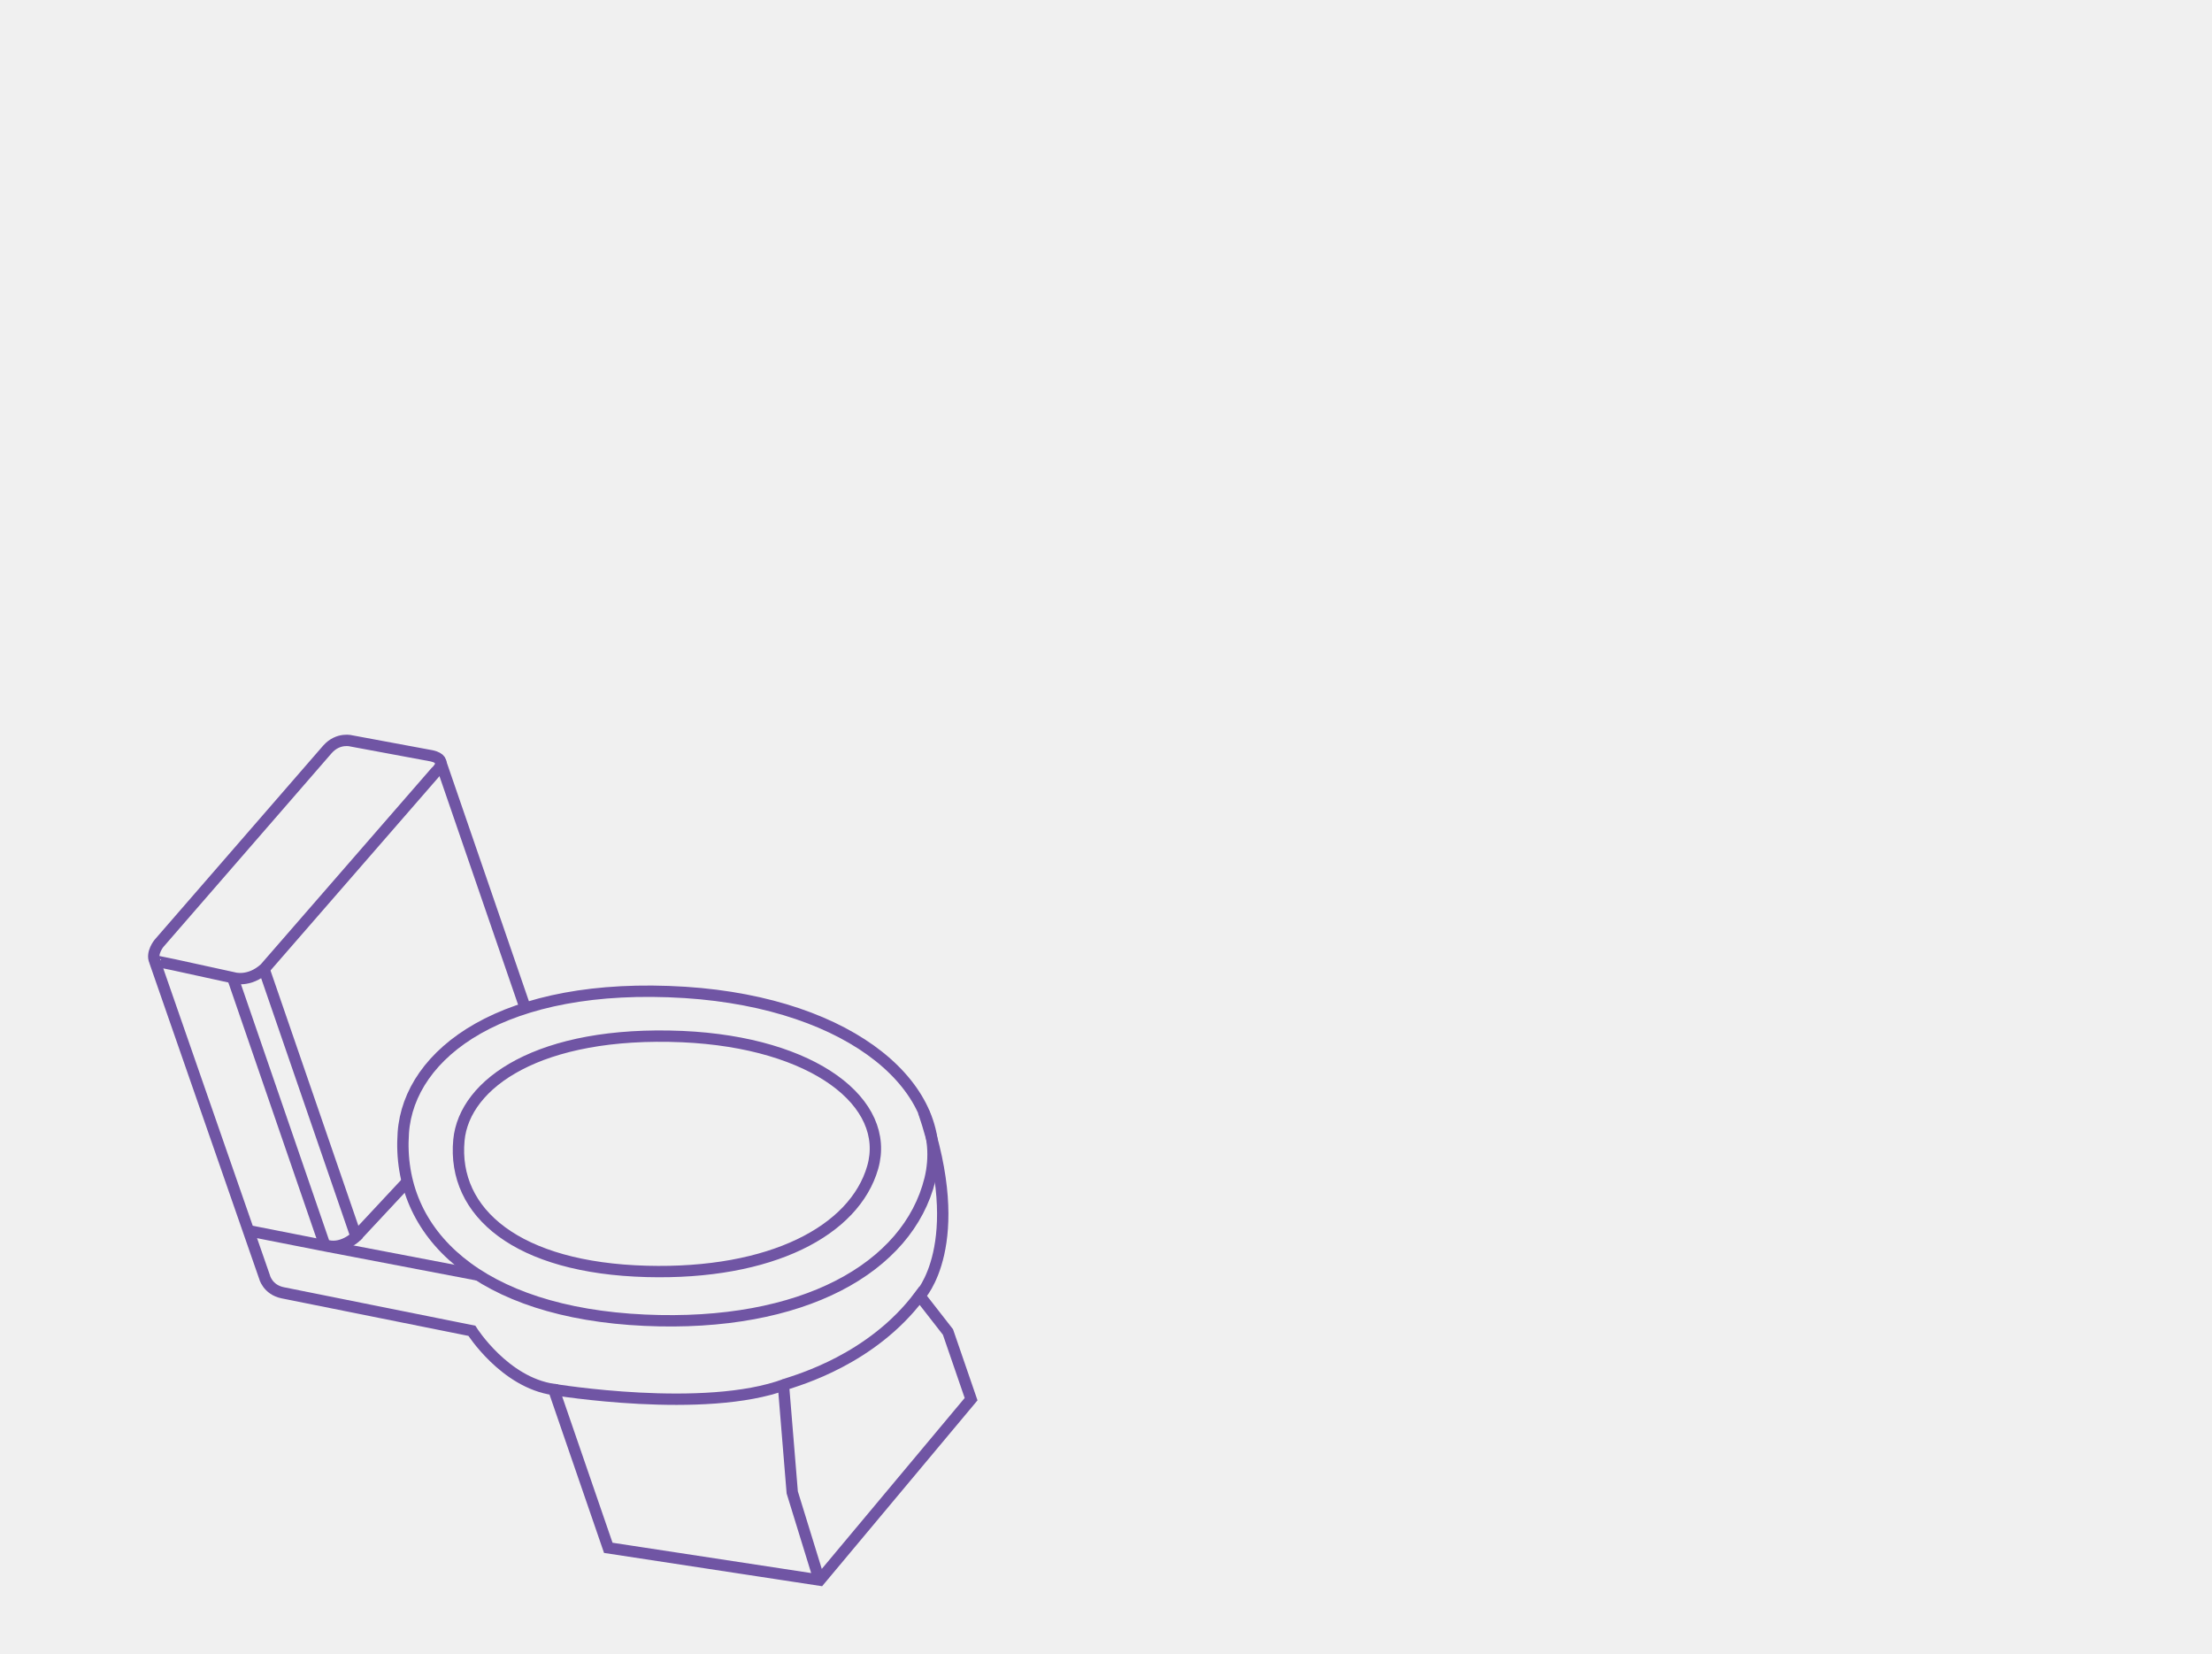
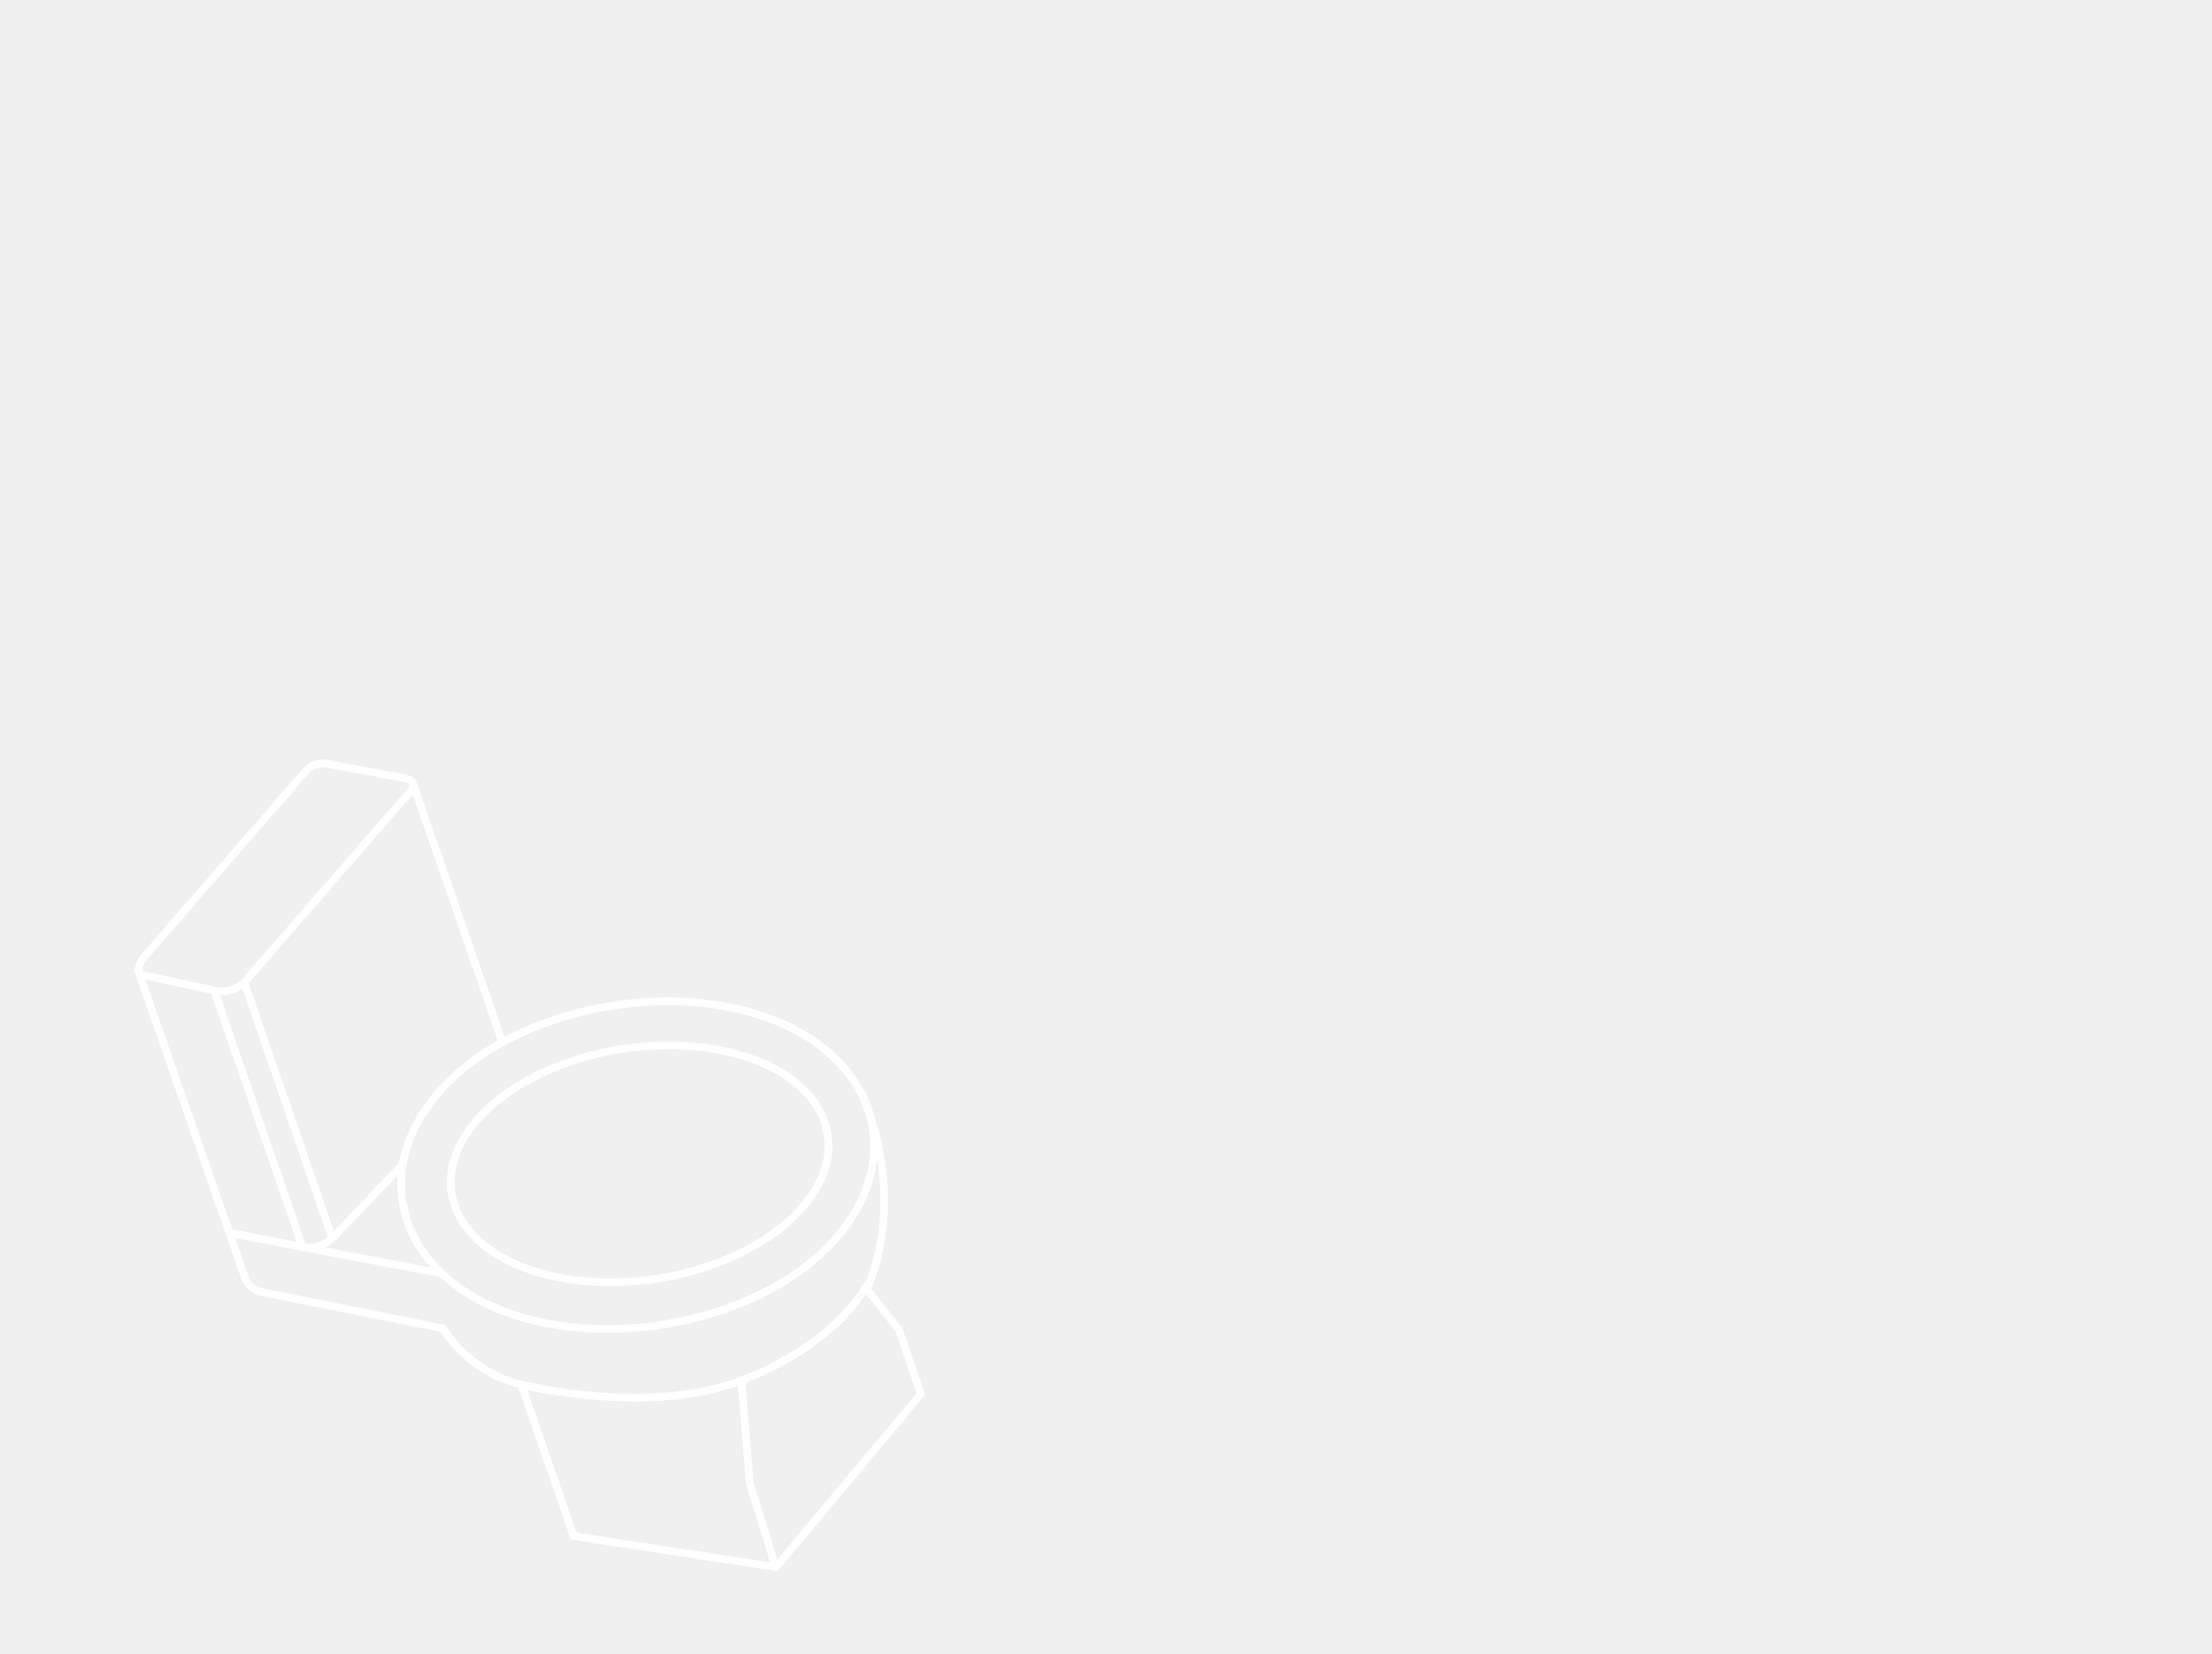
<svg xmlns="http://www.w3.org/2000/svg" width="974px" height="728px" viewBox="0 0 974 728" version="1.1">
  <defs />
  <g id="Page-1" stroke="none" stroke-width="1" fill="none" fill-rule="evenodd">
-     <g id="Desktop-Copy-2" stroke-width="5" stroke="#7055A4">
-       <g id="toilet" transform="translate(263, 508.5) rotate(-19) translate(-263, -508.5) translate(106, 299)">
-         <g id="Layer_2">
-           <g id="Group">
-             <path d="M188.497,418.452 L189.814,377.868 L201.341,332.677 C201.451,332.238 201.89,331.909 202.439,331.909 C208.367,331.909 241.961,333.993 271.053,314.25 L277.64,333.445 L277.64,364.705 L188.716,418.342 L105.282,374.577 L105.282,300.868 C85.74,290.887 79.592,264.672 79.592,264.672 L6.367,221.785 C0.329,218.275 0.988,212.352 0.988,212.352 C0.784,146.768 0.633,97.75 0.536,65.3 C0.535,65.064 10.676,71.158 30.959,83.581 C30.959,83.581 36.667,87.858 45.34,84.129 L144.584,26.873 C144.584,26.873 152.159,23.912 145.352,19.634 L114.174,1.974 C114.174,1.974 109.124,-1.645 102.757,1.974 L4.83,58.572 C4.83,58.572 0.22,61.424 0.549,65.263" id="Shape" />
-             <path d="M105.282,300.868 C105.282,300.868 164.564,332.897 202.439,331.909" id="Shape" />
-             <path d="M271.053,314.36 C271.053,314.36 298.841,300.181 299.061,238.099" id="Shape" />
-             <path d="M148.097,23.034 L148.078,139.577" id="Shape" />
-             <path d="M44.901,84.458 L44.901,208.842 C44.901,208.842 36.558,212.791 30.629,207.745 L30.629,83.471" id="Shape" />
-             <path d="M44.901,208.842 L73.386,193.708" id="Shape" />
-             <polyline id="Shape" points="0.878 190.963 30.739 208.293 89.984 242.257" />
-             <path d="M298.718,248.329 C283.129,285.183 233.288,303.94 165.003,289.9 C93.974,275.312 62.796,235.386 72.896,191.731 C80.8,157.619 126.799,132.61 205.184,150.16 C277.421,166.503 314.527,210.816 298.718,248.329 Z" id="Shape" transform="translate(186.6809, 219.4796) rotate(10) translate(-186.6809, -219.4796) " />
-             <path d="M274.798,239.112 C262.505,265.392 223.202,278.766 169.355,268.755 C113.344,258.352 88.757,229.882 96.722,198.753 C102.955,174.429 139.228,156.596 201.04,169.11 C258.004,180.764 287.265,212.362 274.798,239.112 Z" id="Shape" transform="translate(186.4493, 218.5401) rotate(10) translate(-186.4493, -218.5401) " />
-           </g>
+     <g id="Desktop-Copy-2">
+       <g id="toilet_new-copy" transform="translate(40, 275)">
+         <g id="Group" transform="translate(203, 237.5) rotate(-19) translate(-203, -237.5) translate(58, 37)">
+           <path d="M180.409,400.475 L181.67,361.635 L192.703,318.386 C192.808,317.966 193.228,317.651 193.754,317.651 C199.428,317.651 234.441,316.04 257.962,296.871 L265.728,319.12 L265.728,349.038 L180.62,400.37 L100.764,358.486 L100.712,287.885 C80.04,274.816 76.178,253.302 76.178,253.302 L6.094,212.257 C0.315,208.898 0.946,203.229 0.946,203.229 L0.525,62.354 L29.63,79.99 C29.63,79.99 35.094,84.084 43.395,80.515 L138.38,25.719 C138.38,25.719 145.63,22.884 139.116,18.79 L109.275,1.89 C109.275,1.89 104.442,-1.575 98.348,1.89 L4.623,56.056 C4.623,56.056 0.21,58.785 0.525,62.459" id="Shape" stroke="#FFFFFF" stroke-width="3.363" />
+           <path d="M100.764,287.943 C100.764,287.943 149.305,319.756 193.754,317.651" id="Shape" stroke="#FFFFFF" stroke-width="3.363" />
+           <path d="M258.232,297.377 C263.859,292.124 287.139,264.052 284.278,215.524" id="Shape" stroke="#FFFFFF" stroke-width="3.363" />
+           <path d="M141.743,22.045 L141.867,141.869" id="Shape" stroke="#FFFFFF" stroke-width="3.363" />
+           <path d="M42.975,80.83 L42.975,199.87 C42.975,199.87 34.989,203.649 29.315,198.82 L29.315,79.885" id="Shape" stroke="#FFFFFF" stroke-width="3.363" />
+           <path d="M42.975,199.87 L83.485,178.942" id="Shape" stroke="#FFFFFF" stroke-width="3.363" />
+           <polyline id="Shape" stroke="#FFFFFF" stroke-width="3.363" points="0.841 182.759 29.42 199.345 82.683 229.741" />
+           <path d="M266.254,233.357 C255.431,258.865 210.88,268.838 163.493,259.18 C114.949,249.208 85.004,218.975 89.837,188.428 C89.942,187.693 90.152,186.958 90.467,186.224 C103.812,152.002 140.692,148.853 190.286,159.77 C240.301,170.792 277.181,207.323 266.254,233.357 Z" id="Shape" />
+           <path d="M285.902,237.661 C270.982,272.932 223.279,290.882 157.924,277.446 C89.942,263.484 60.101,225.274 69.768,183.494 C77.333,150.847 121.464,127.648 196.38,143.709 C265.518,159.35 301.033,201.76 285.902,237.661 Z" id="Shape" />
+           <path d="M195.574,285.685 C167.706,285.685 138.922,277.837 116.749,264.077 C91.525,248.482 76.981,226.772 76.676,204.348 C76.472,185.39 86.237,168.572 104.341,156.749 C120.411,146.251 141.566,140.747 165.468,140.747 C193.337,140.747 222.12,148.595 244.293,162.355 C269.517,177.95 284.163,199.762 284.468,222.083 C284.672,240.94 274.806,257.859 256.803,269.581 C240.53,280.079 219.374,285.685 195.574,285.685 Z" id="Shape" stroke="#FFFFFF" stroke-width="3.363" />
+           <path d="M245.764,252.766 C216.763,271.66 164.481,269.088 129.068,247.127 C93.556,225.165 88.427,191.927 117.329,173.131 C146.331,154.236 198.612,156.808 234.025,178.77 C269.636,200.731 274.864,233.871 245.764,252.766 Z" id="Shape" stroke="#FFFFFF" stroke-width="3.363" />
        </g>
      </g>
    </g>
  </g>
</svg>
